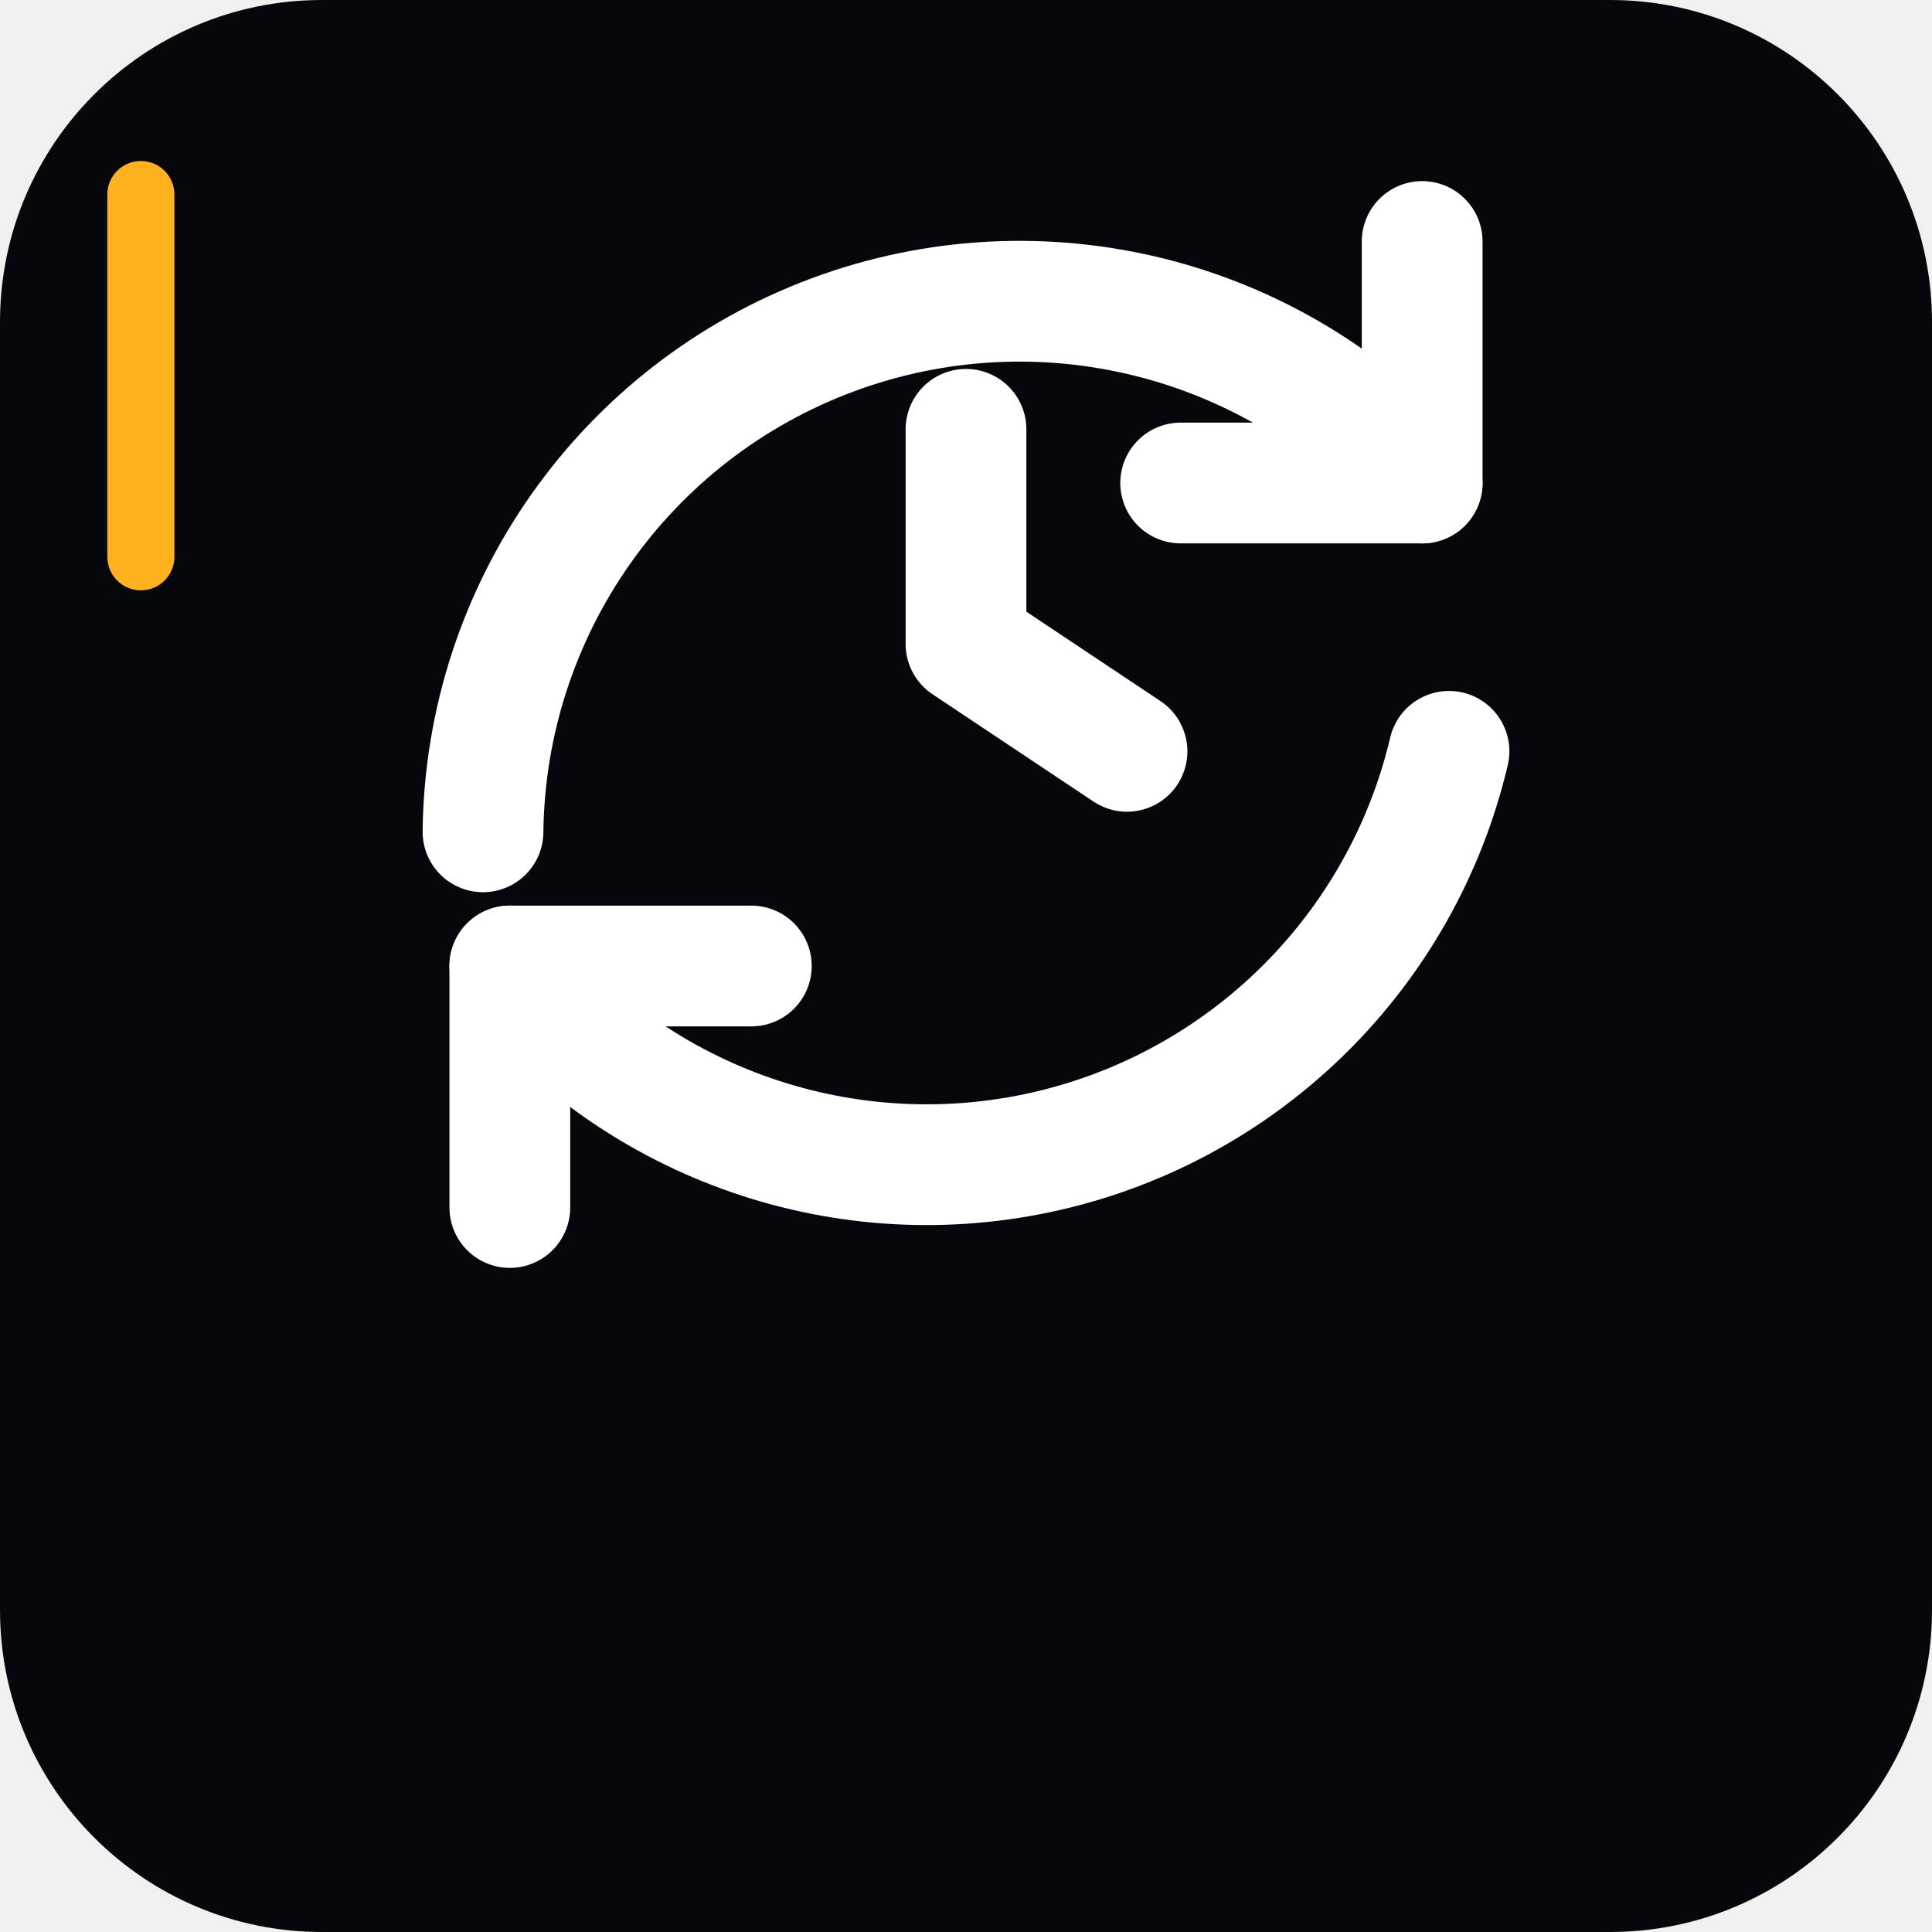
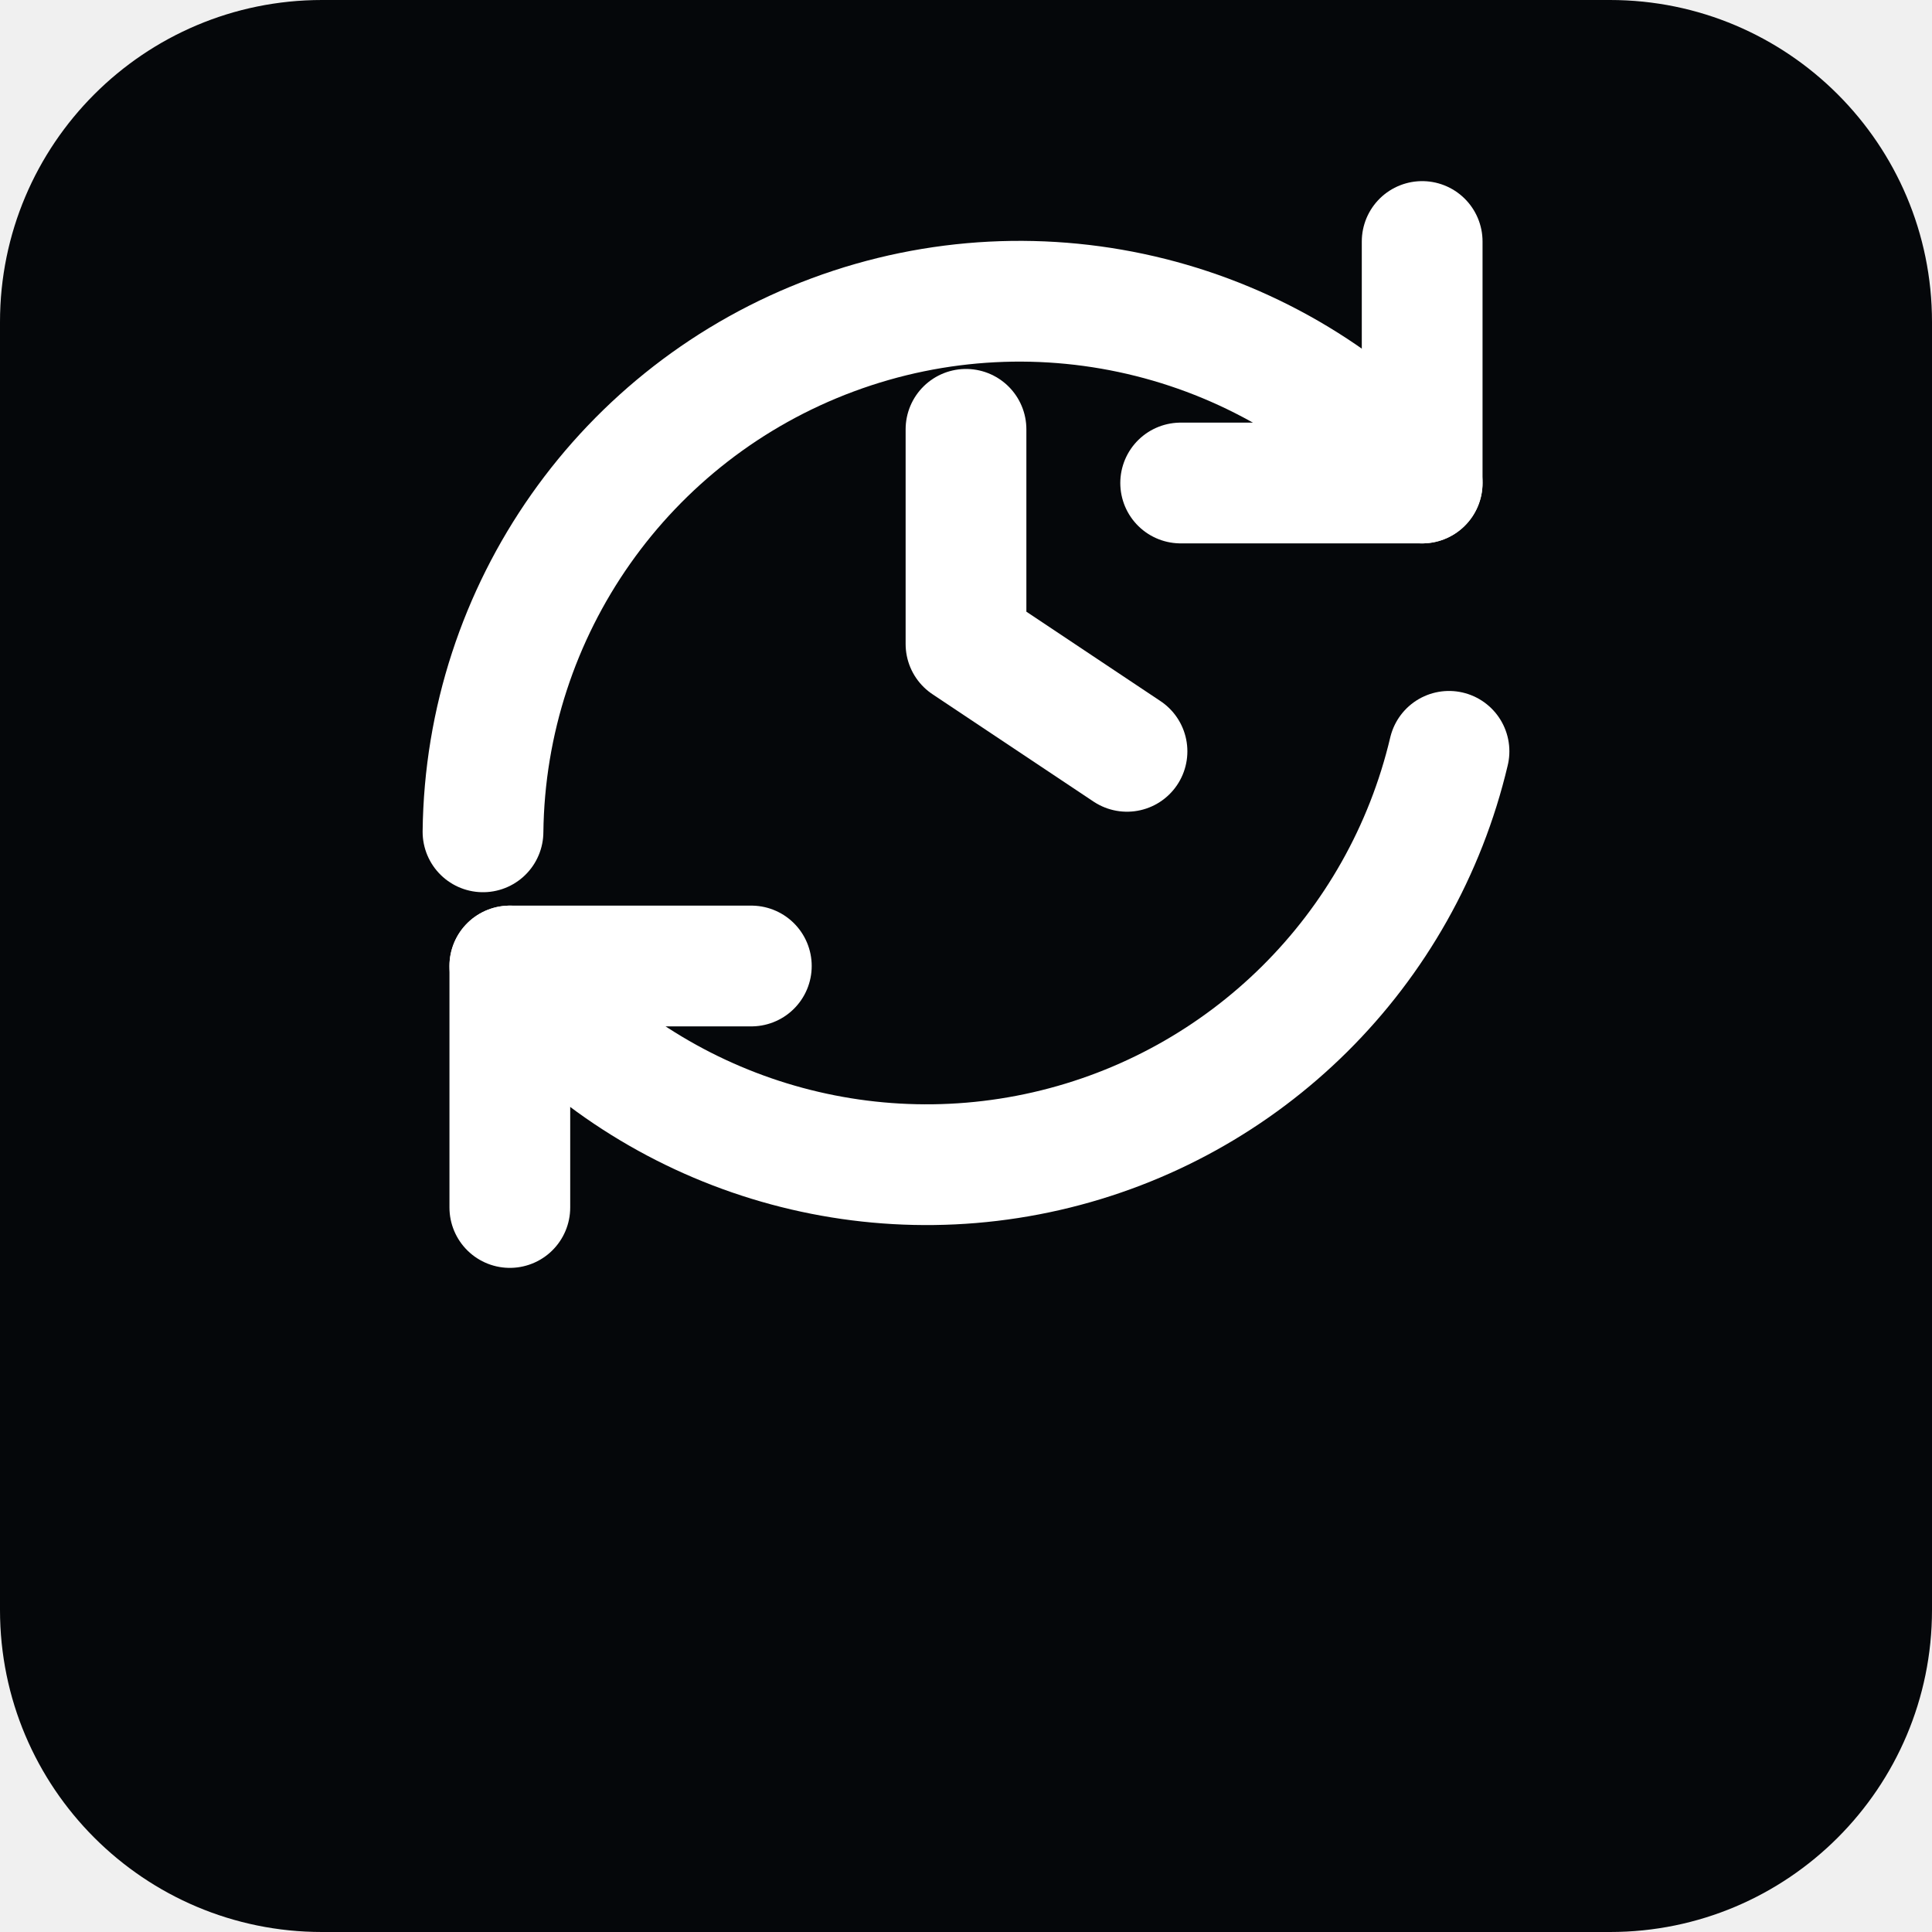
<svg xmlns="http://www.w3.org/2000/svg" viewBox="0 0 72 72">
  <rect width="72" height="72" rx="12" fill="#05070A" />
-   <rect x="4" y="6" width="2.5" height="16" rx="1.25" fill="#FFB21E" />
  <g fill="none" stroke="#fff" stroke-width="4.5" stroke-linecap="round" stroke-linejoin="round">
    <path d="M18 31a20 20 0 0 1 35-13" />
    <path d="M53 18v-9M53 18h-9" />
    <path d="M54 28a20 20 0 0 1-35 8" />
    <path d="M19 36v9M19 36h9" />
    <path d="M36 16v8l6 4" />
  </g>
</svg>
